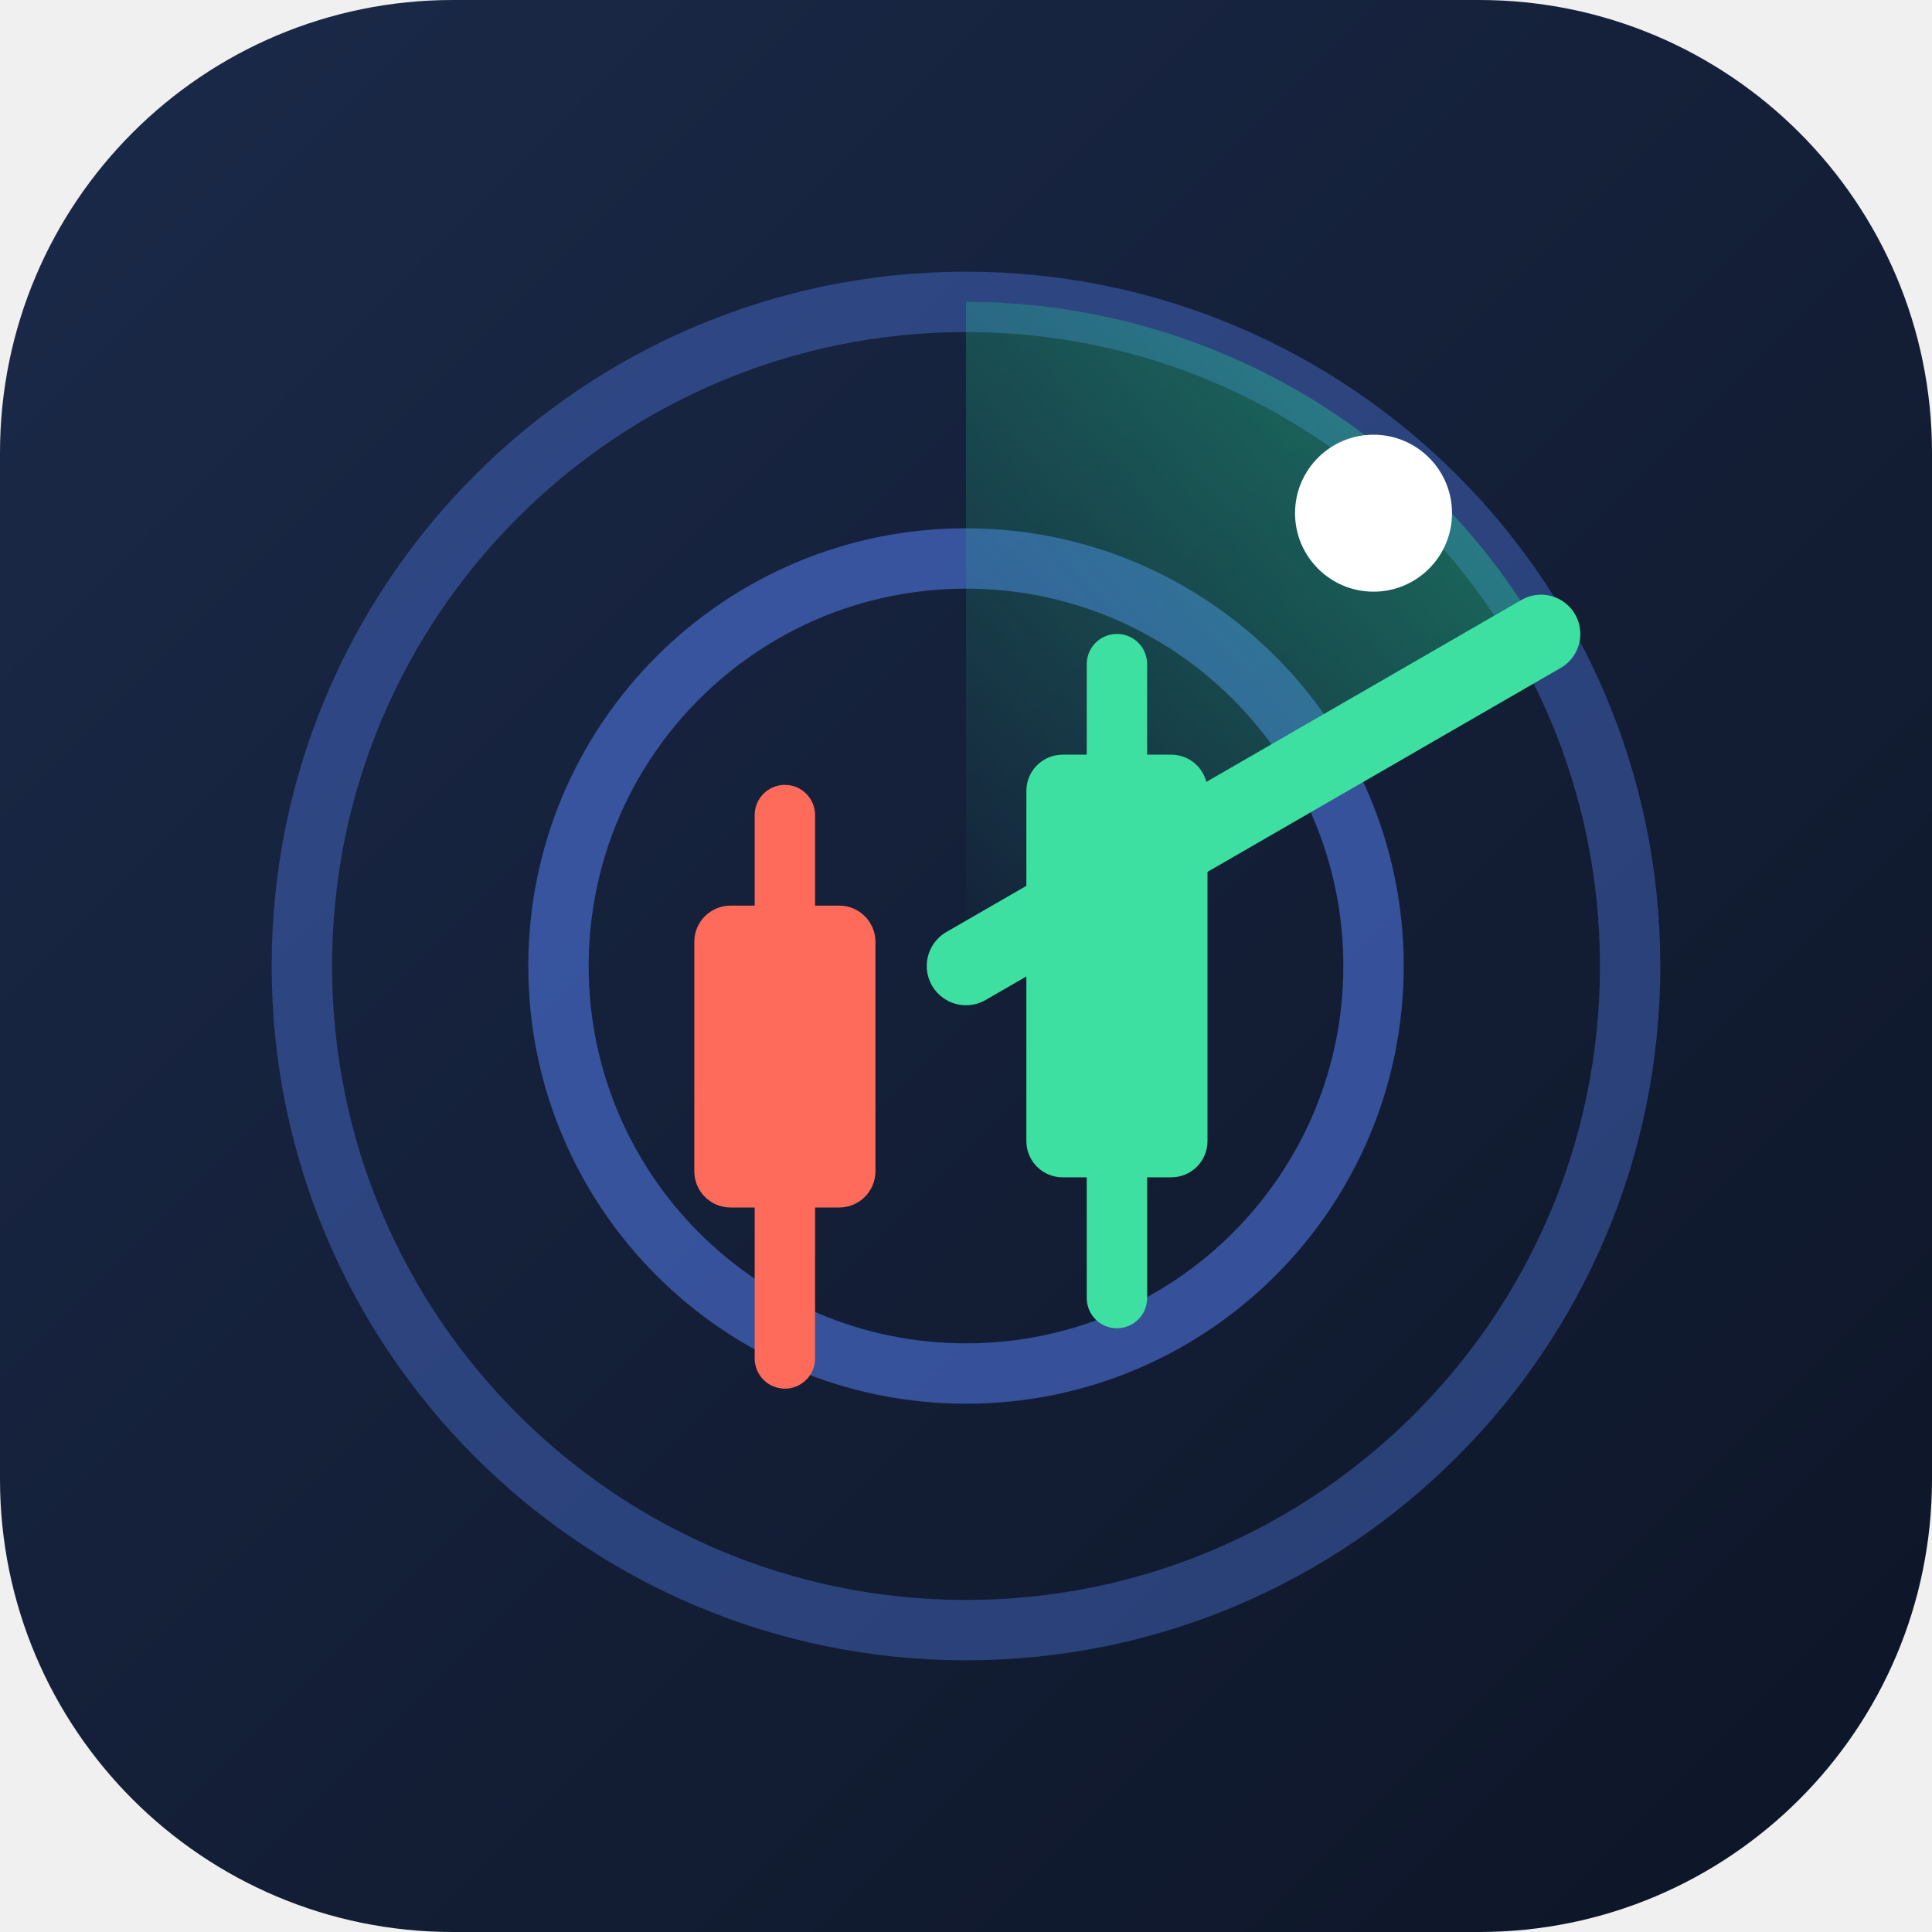
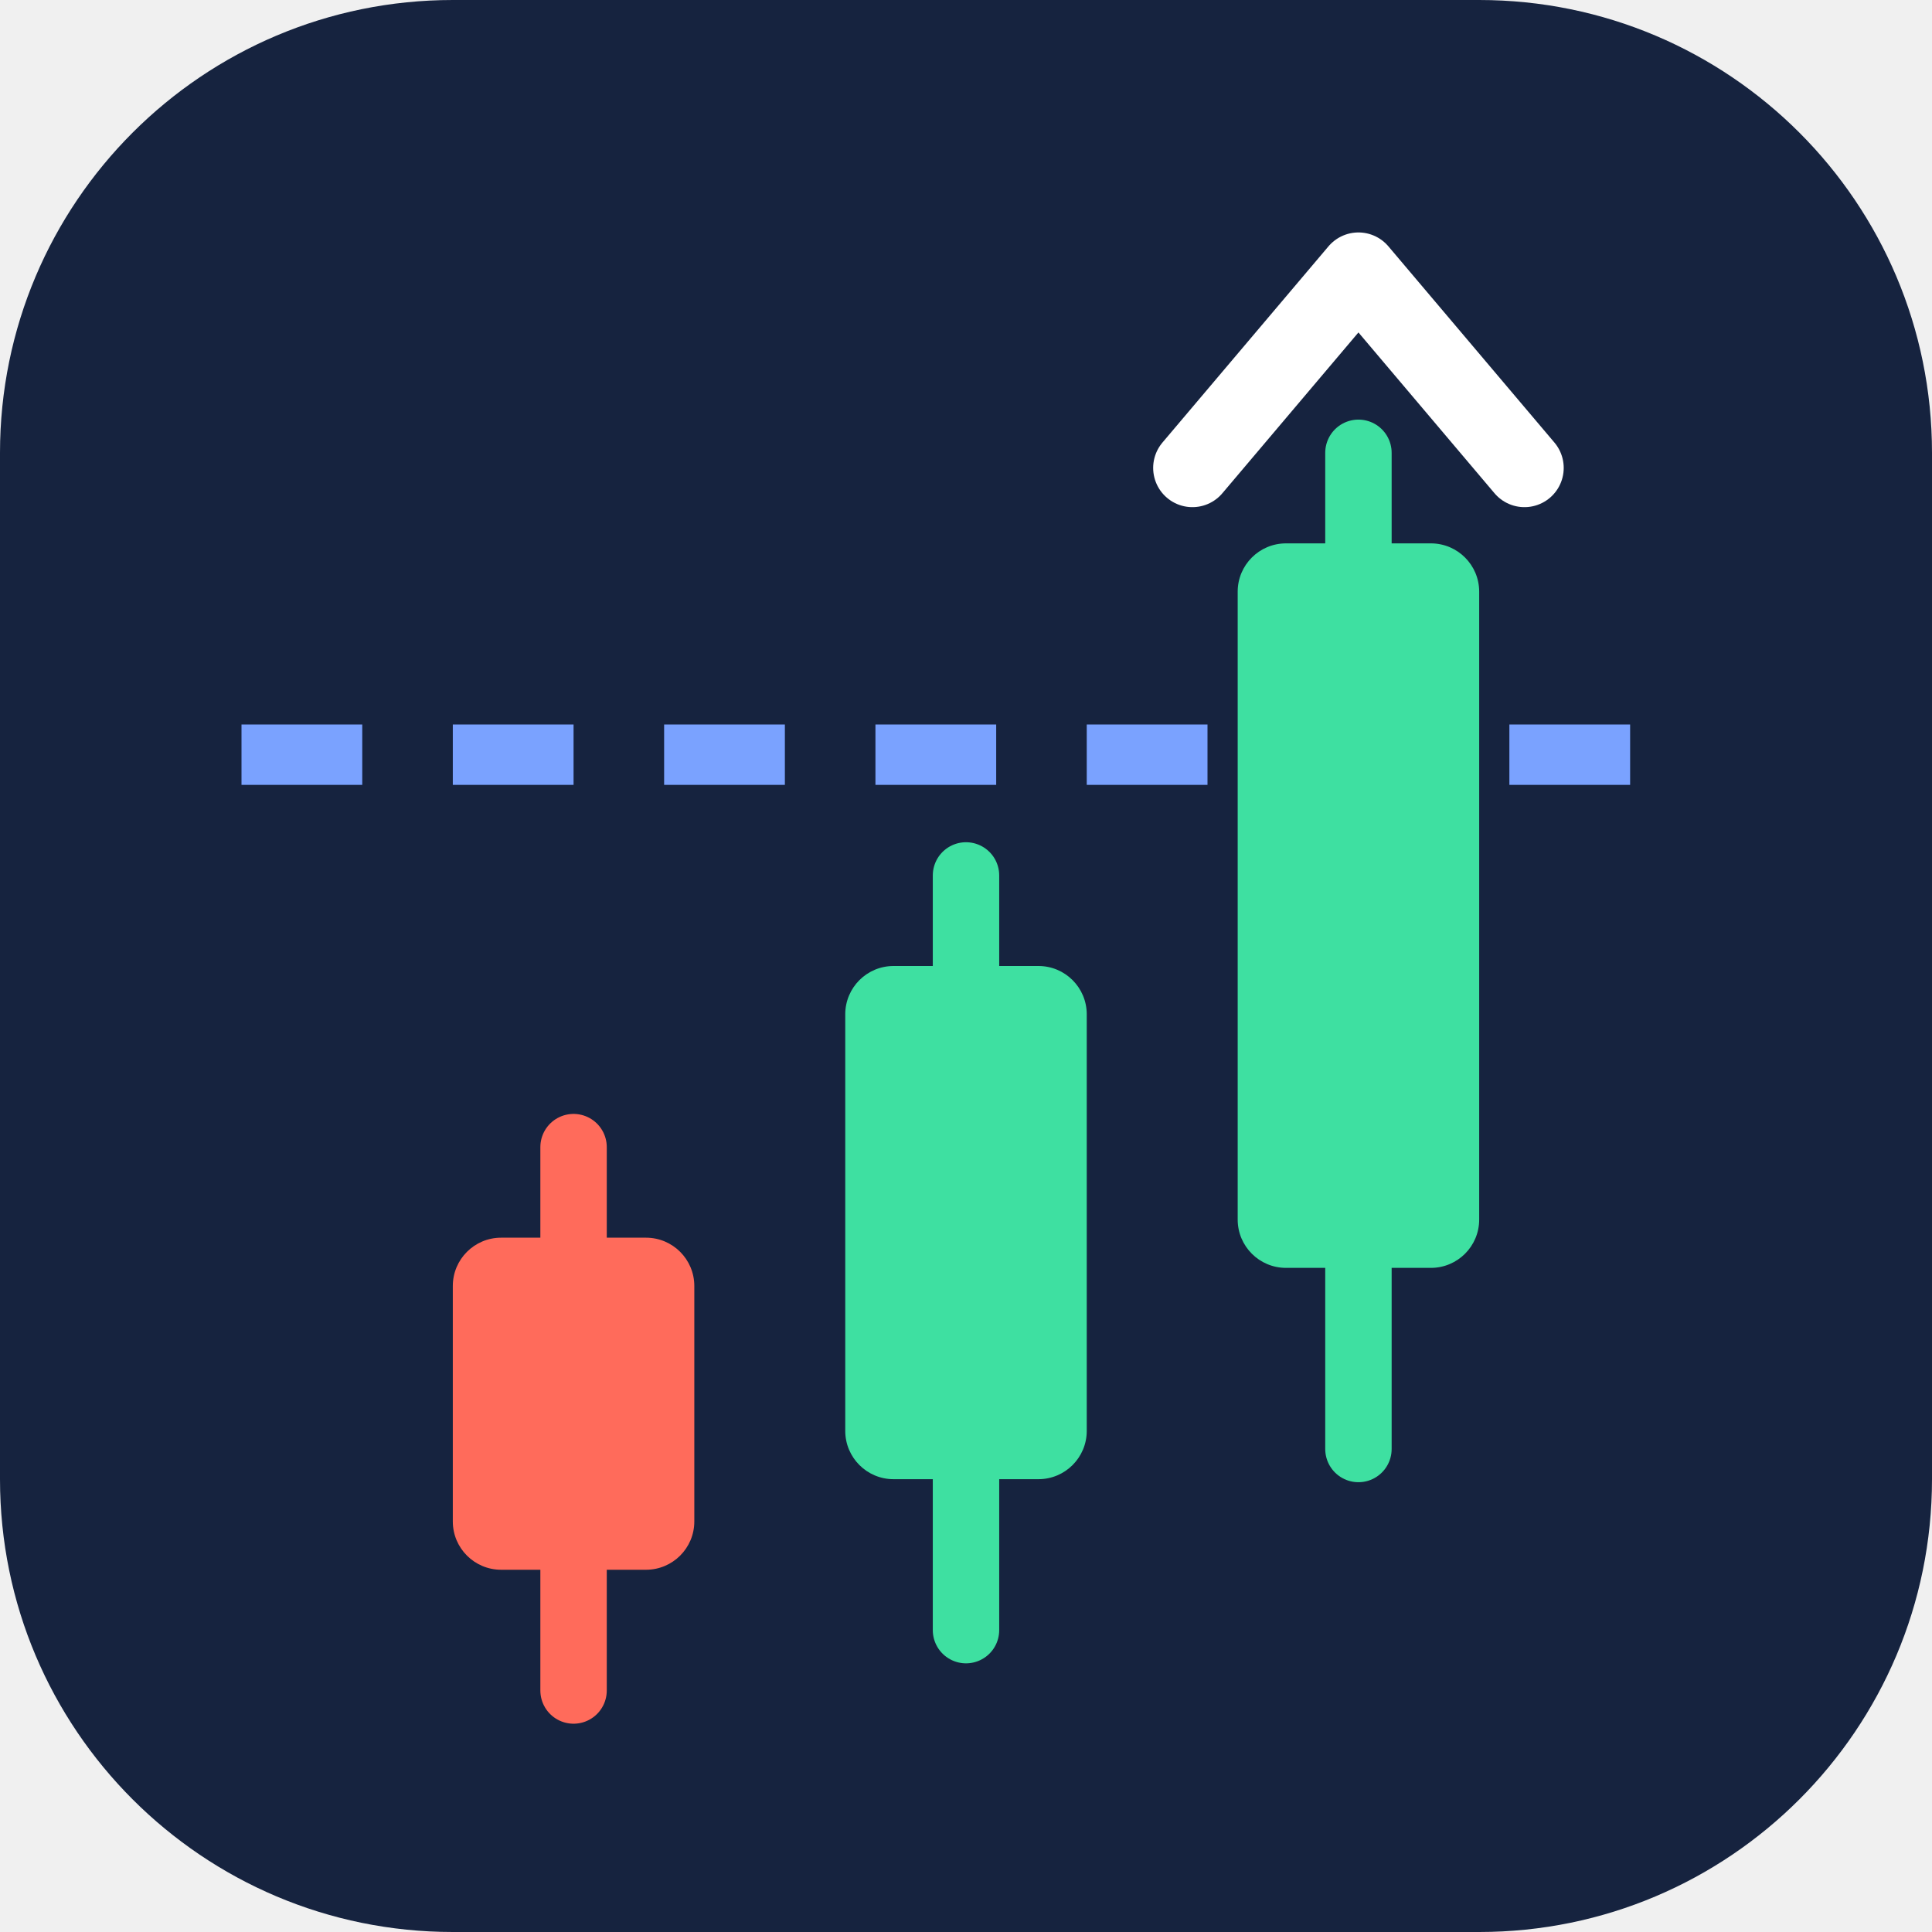
- <svg xmlns="http://www.w3.org/2000/svg" viewBox="0 0 64 64" role="img" aria-label="Stock Radar logo">
-   <defs>
-     <linearGradient id="bg" x1="0" y1="0" x2="1" y2="1">
-       <stop offset="0" stop-color="#1b2a4a" />
-       <stop offset="1" stop-color="#0d1526" />
-     </linearGradient>
-     <linearGradient id="sw" x1="0" y1="1" x2="1" y2="0">
-       <stop offset="0" stop-color="#22c58b" stop-opacity="0" />
-       <stop offset="1" stop-color="#22c58b" stop-opacity=".55" />
-     </linearGradient>
-   </defs>
-   <rect width="64" height="64" rx="15" fill="url(#bg)" />
-   <circle cx="32" cy="32" r="22" fill="none" stroke="#5b86ff" stroke-opacity=".35" stroke-width="2" />
-   <circle cx="32" cy="32" r="13.5" fill="none" stroke="#5b86ff" stroke-opacity=".5" stroke-width="2" />
-   <path d="M32 32 L32 10 A22 22 0 0 1 51.05 21 Z" fill="url(#sw)" />
-   <path d="M32 32 L51.05 21" stroke="#3ee0a1" stroke-width="2.6" stroke-linecap="round" />
-   <line x1="26" y1="27" x2="26" y2="45" stroke="#ff6b5b" stroke-width="2" stroke-linecap="round" />
-   <rect x="23" y="30" width="6" height="10" rx="1.2" fill="#ff6b5b" />
-   <line x1="37" y1="22" x2="37" y2="43" stroke="#3ee0a1" stroke-width="2" stroke-linecap="round" />
-   <rect x="34" y="25" width="6" height="14" rx="1.2" fill="#3ee0a1" />
-   <circle cx="45.5" cy="17" r="2.6" fill="#ffffff" />
+ <svg xmlns="http://www.w3.org/2000/svg" viewBox="0 0 64 64" role="img" aria-label="Chartviewer logo">
+   <rect width="64" height="64" rx="15" fill="#16233f" />
+   <line x1="8" y1="25" x2="56" y2="25" stroke="#7aa2ff" stroke-width="2" stroke-dasharray="4 3" />
+   <line x1="19" y1="38" x2="19" y2="56" stroke="#ff6b5b" stroke-width="2.2" stroke-linecap="round" />
+   <rect x="15" y="41" width="8" height="11" rx="1.6" fill="#ff6b5b" />
+   <line x1="32" y1="29" x2="32" y2="54" stroke="#3ee0a1" stroke-width="2.2" stroke-linecap="round" />
+   <rect x="28" y="32" width="8" height="17" rx="1.6" fill="#3ee0a1" />
+   <line x1="45" y1="15" x2="45" y2="48" stroke="#3ee0a1" stroke-width="2.2" stroke-linecap="round" />
+   <rect x="41" y="18" width="8" height="24" rx="1.6" fill="#3ee0a1" />
+   <path d="M39.5 15.5 L45 9 L50.5 15.5" fill="none" stroke="#ffffff" stroke-width="2.6" stroke-linecap="round" stroke-linejoin="round" />
</svg>
